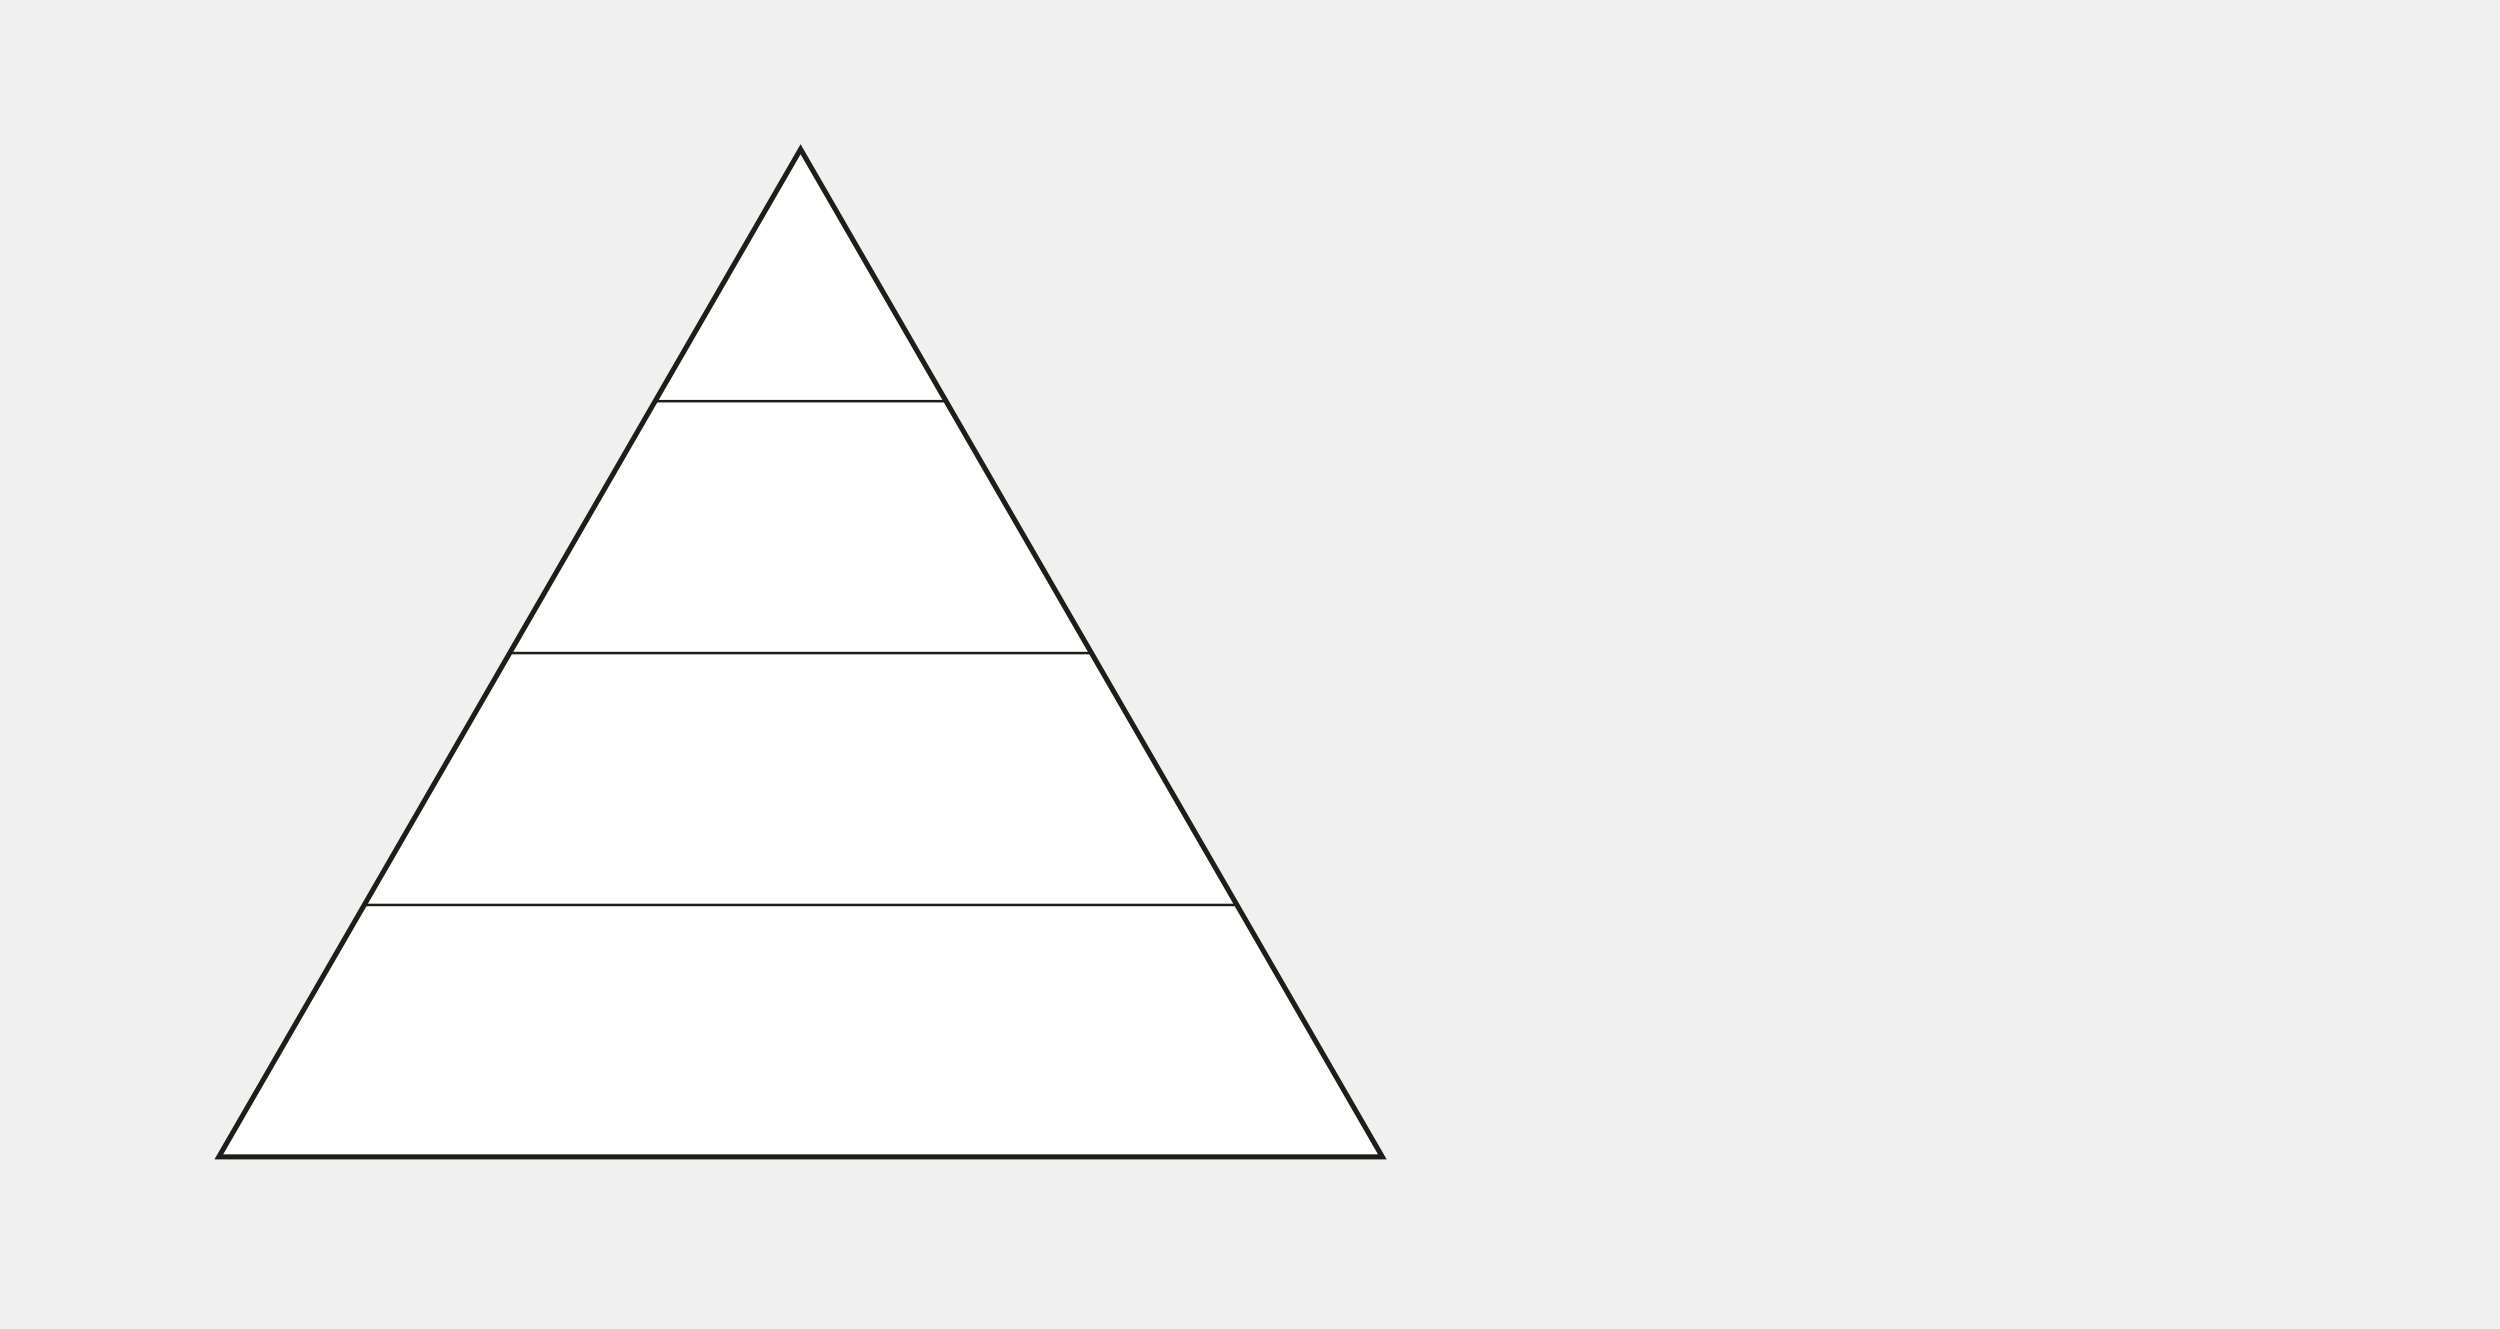
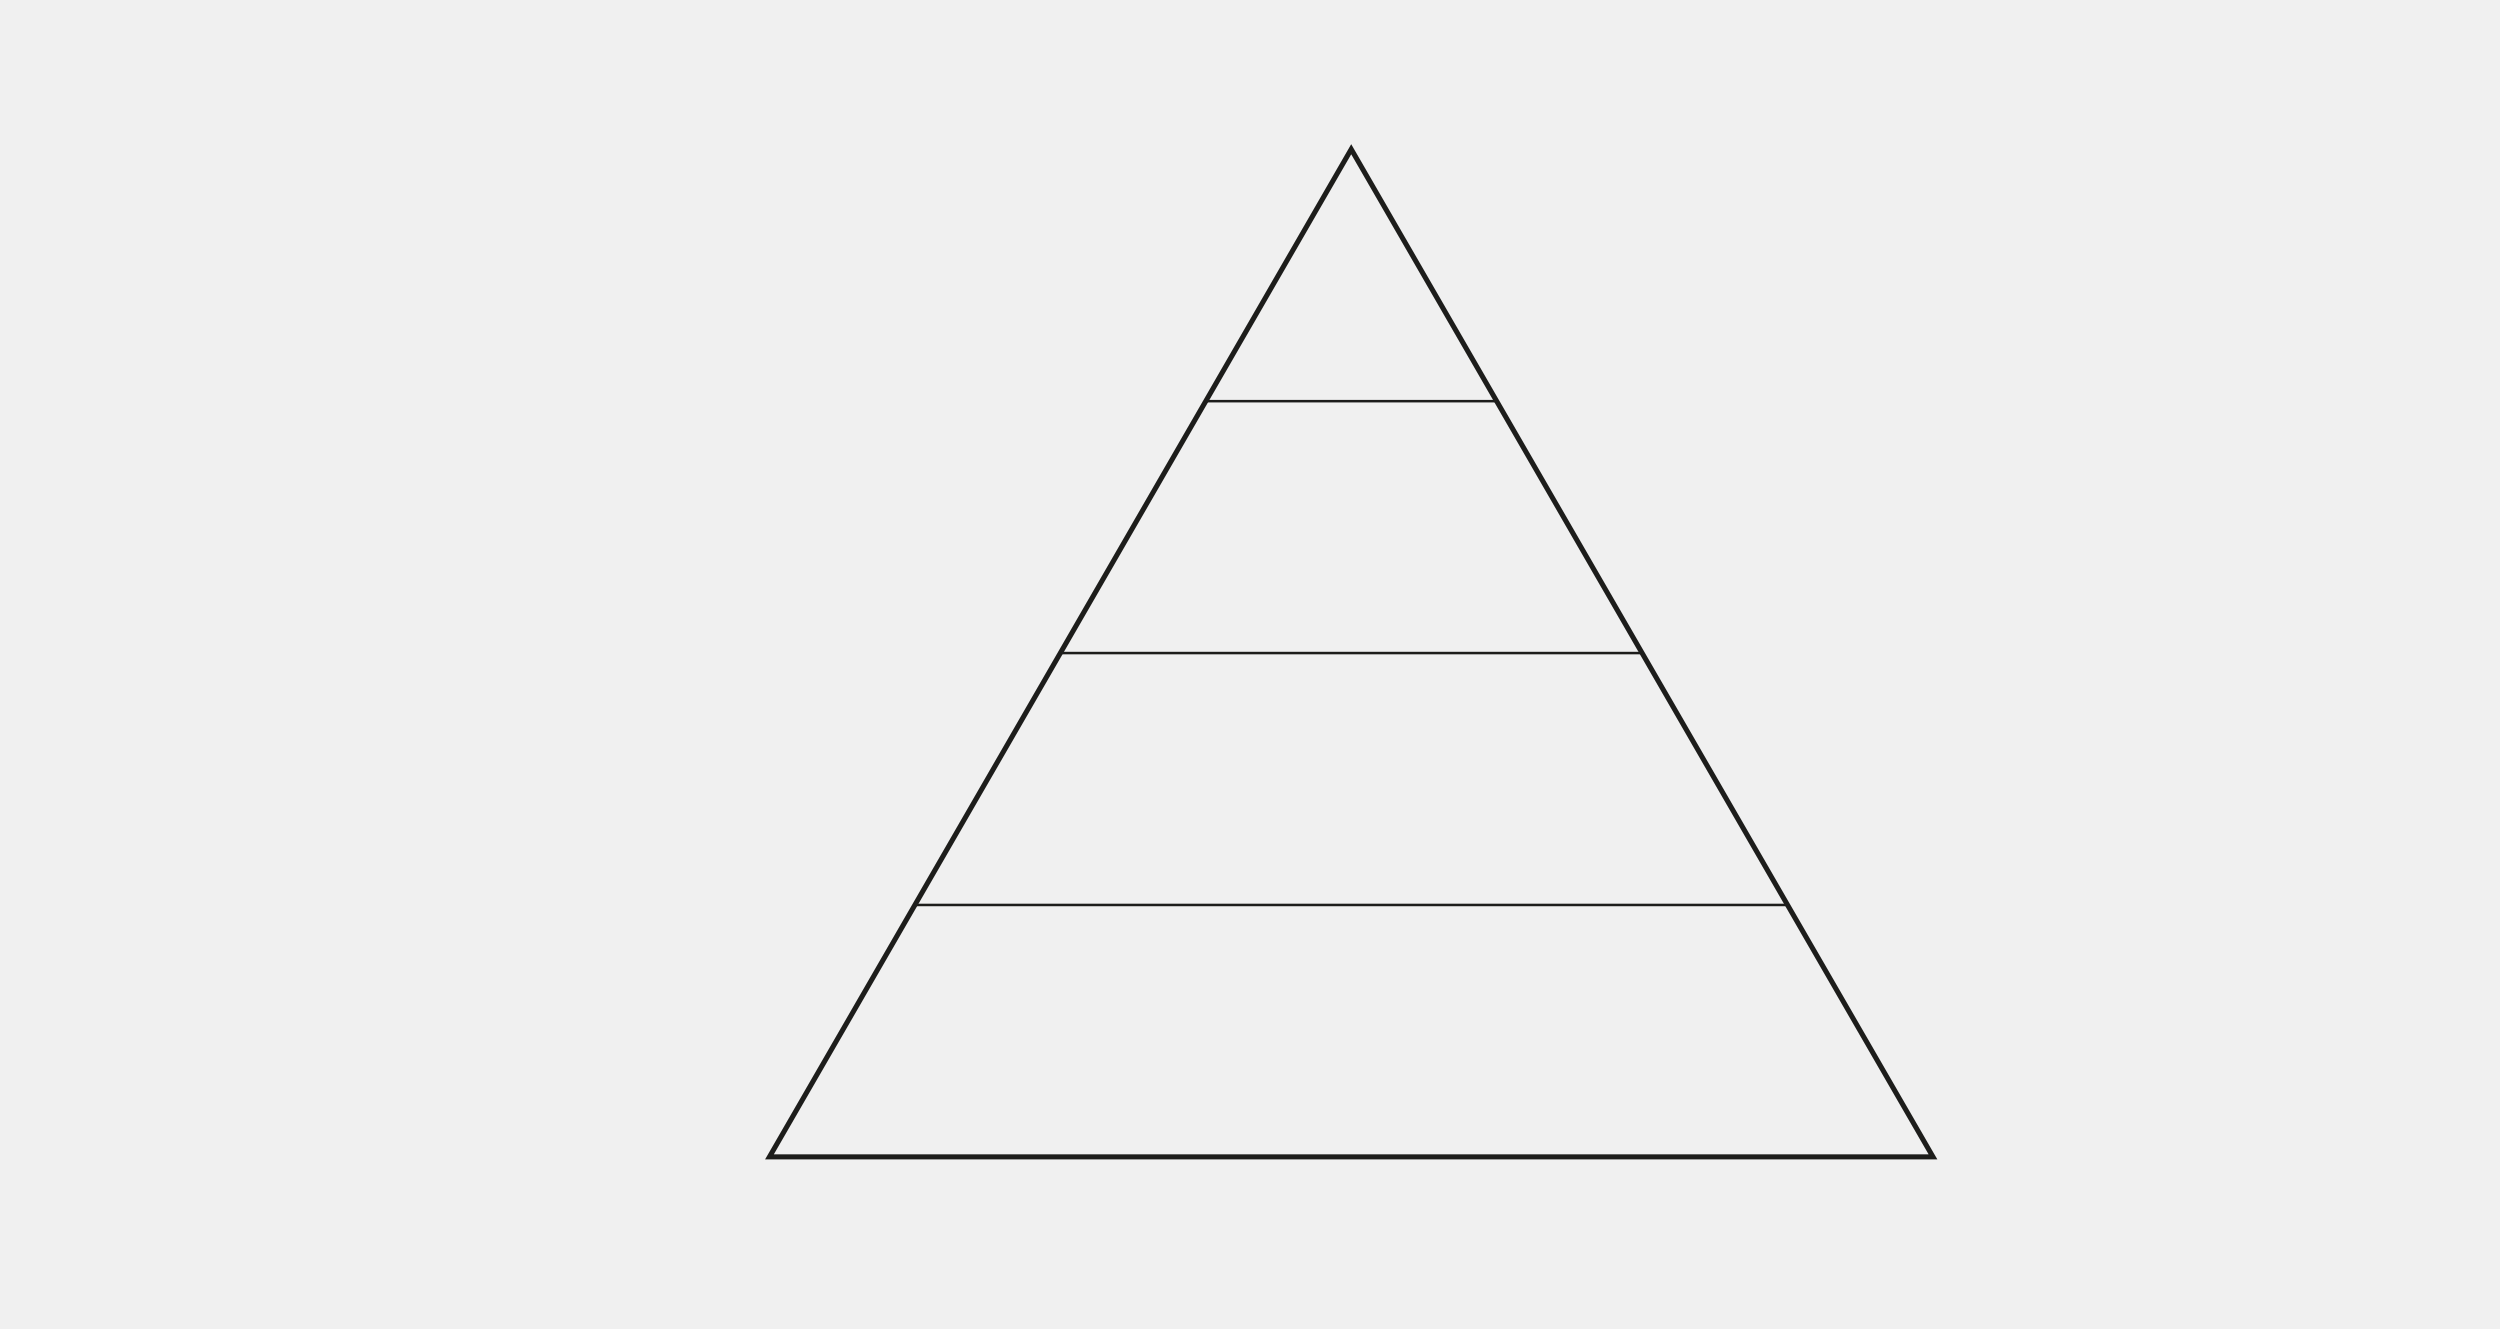
<svg xmlns="http://www.w3.org/2000/svg" id="graphics" viewBox="0 0 988 525">
  <defs>
    <style>
-       .cls-1 {
-         fill: #fff;
-         stroke-width: 2px;
-       }
- 
      .cls-1, .cls-2 {
+         fill: none;
        stroke: #1d1d1b;
        stroke-miterlimit: 10;
      }

      .cls-2 {
-         fill: none;
+         stroke-width: 2px;
      }
    </style>
  </defs>
-   <polygon class="cls-1" points="316.39 58.98 86.48 457.19 546.3 457.19 316.39 58.98" />
-   <line class="cls-2" x1="258.91" y1="158.54" x2="373.87" y2="158.54" />
-   <line class="cls-2" x1="201.44" y1="258.09" x2="431.34" y2="258.09" />
-   <line class="cls-2" x1="143.96" y1="357.64" x2="488.82" y2="357.64" />
-   <line class="cls-2" x1="93.49" y1="457.19" x2="510.21" y2="457.19" />
+   <polygon class="cls-2" points="534 58.98 304.09 457.19 763.91 457.19 534 58.98" />
+   <line class="cls-1" x1="476.52" y1="158.54" x2="591.48" y2="158.54" />
+   <line class="cls-1" x1="419.05" y1="258.09" x2="648.95" y2="258.09" />
+   <line class="cls-1" x1="361.57" y1="357.64" x2="706.43" y2="357.64" />
+   <line class="cls-1" x1="311.1" y1="457.19" x2="727.82" y2="457.19" />
</svg>
